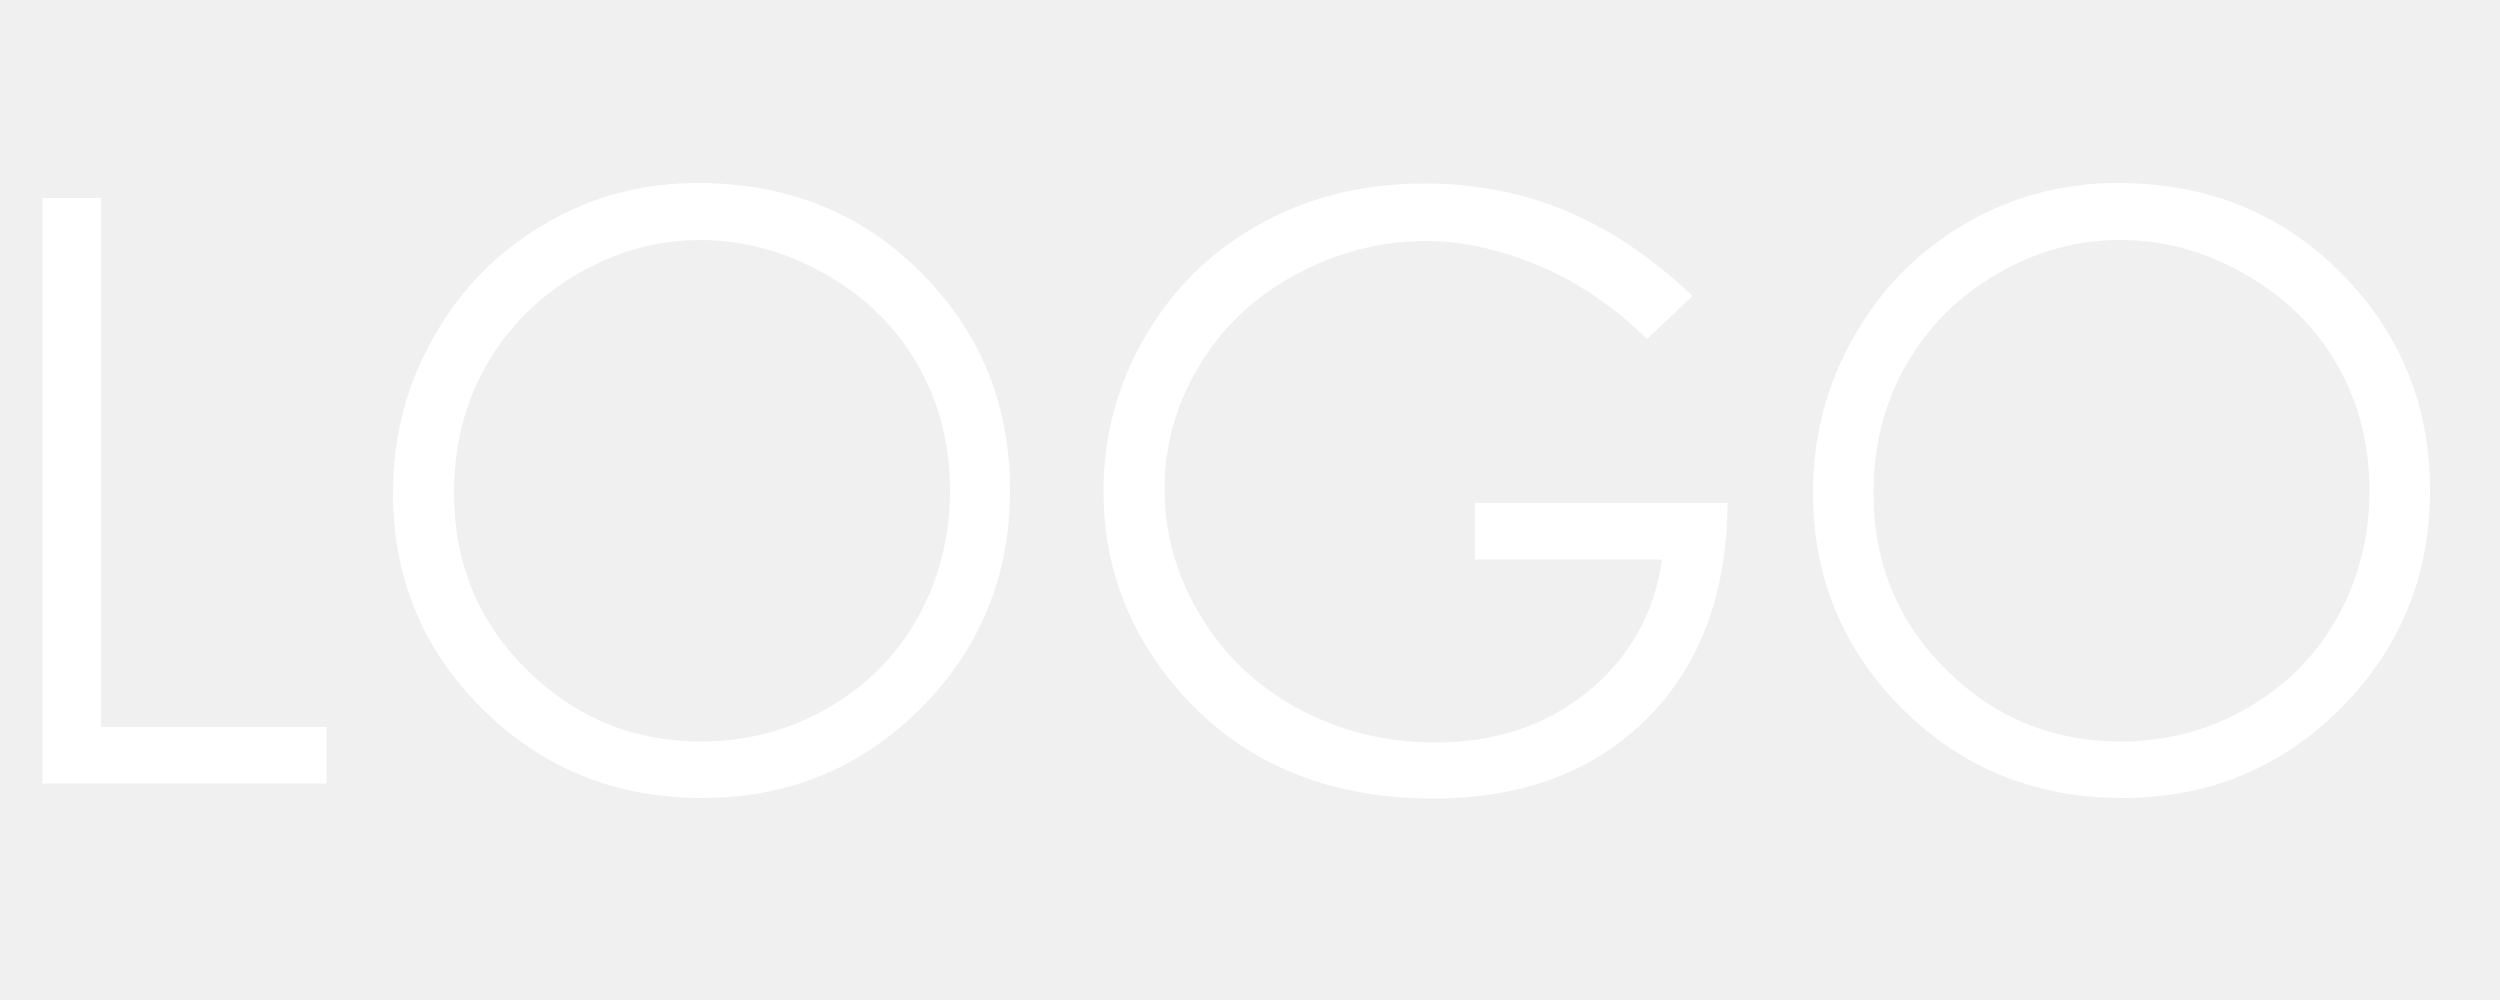
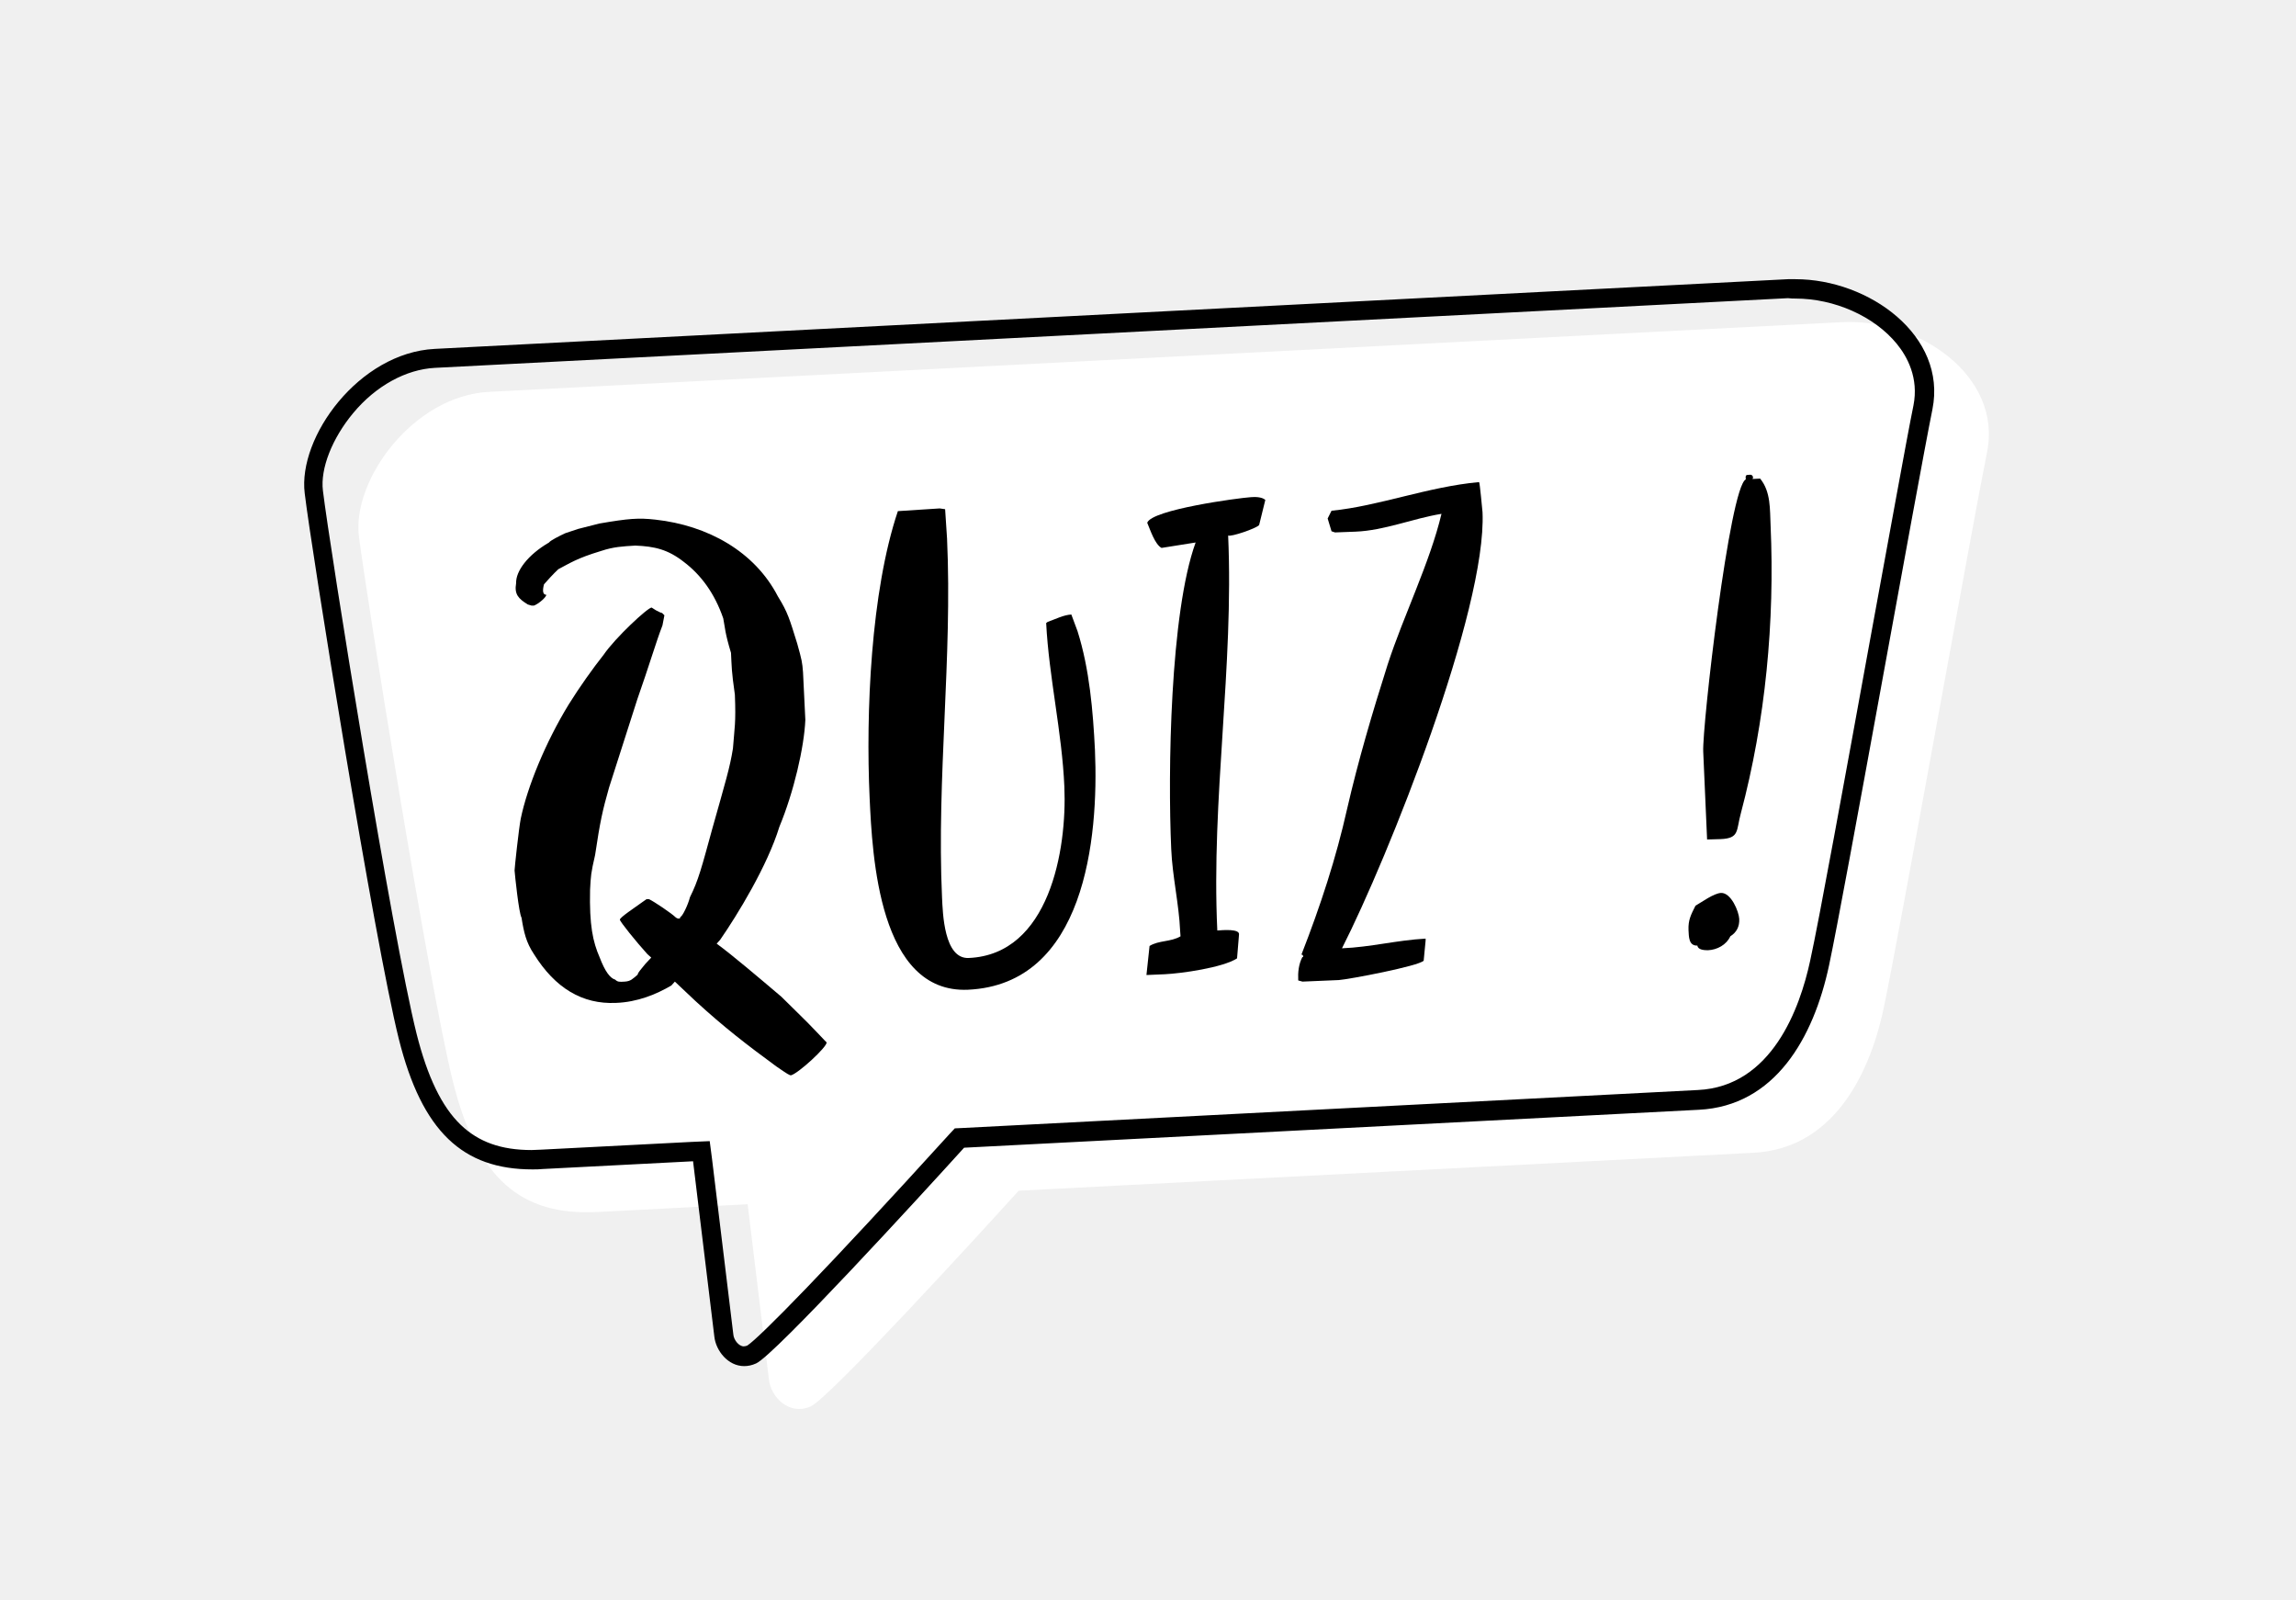
- <svg xmlns="http://www.w3.org/2000/svg" version="1.1" id="Calque_1" x="0px" y="0px" viewBox="0 0 500 200" style="enable-background:new 0 0 500 200;" xml:space="preserve">
+ <svg xmlns="http://www.w3.org/2000/svg" version="1.1" id="Calque_1" x="0px" y="0px" viewBox="0 0 593 413" style="enable-background:new 0 0 593 413;" xml:space="preserve">
  <style type="text/css">
	.st0{fill:#FFFFFF;}
</style>
  <g>
-     <path class="st0" d="M8.5,39.6h11.7v105.8h45.1v11.3H8.5V39.6z" />
-     <path class="st0" d="M139.6,36.6c17.7,0,32.6,5.9,44.5,17.8S202,80.8,202,98.1c0,17.1-6,31.7-17.9,43.6   c-11.9,11.9-26.5,17.9-43.6,17.9c-17.4,0-32-5.9-44-17.8c-12-11.9-17.9-26.3-17.9-43.2c0-11.3,2.7-21.7,8.2-31.3   c5.4-9.6,12.9-17.1,22.3-22.6S128.6,36.6,139.6,36.6z M140.1,48c-8.7,0-16.9,2.3-24.6,6.8S101.6,65.4,97.3,73   c-4.4,7.7-6.5,16.2-6.5,25.6c0,13.9,4.8,25.7,14.5,35.3c9.7,9.6,21.3,14.4,34.9,14.4c9.1,0,17.5-2.2,25.2-6.6   c7.7-4.4,13.8-10.4,18.1-18.1s6.5-16.2,6.5-25.5c0-9.3-2.2-17.7-6.5-25.2c-4.3-7.5-10.4-13.5-18.3-18S148.9,48,140.1,48z" />
-     <path class="st0" d="M338.5,59.2l-9.1,8.6c-6.5-6.4-13.7-11.3-21.5-14.6s-15.4-5-22.7-5c-9.2,0-17.9,2.3-26.2,6.8   c-8.3,4.5-14.7,10.6-19.3,18.4c-4.6,7.7-6.8,15.9-6.8,24.5c0,8.8,2.4,17.2,7.1,25.1c4.7,7.9,11.3,14.2,19.6,18.7   c8.3,4.5,17.5,6.8,27.4,6.8c12.1,0,22.2-3.4,30.6-10.2c8.3-6.8,13.3-15.6,14.8-26.4H295v-11.3h50.5c-0.1,18.1-5.5,32.5-16.1,43.1   c-10.6,10.6-24.9,16-42.7,16c-21.7,0-38.8-7.4-51.4-22.1c-9.7-11.4-14.6-24.5-14.6-39.4c0-11.1,2.8-21.4,8.4-31   c5.6-9.6,13.2-17,22.9-22.4c9.7-5.4,20.7-8.1,33-8.1c9.9,0,19.3,1.8,28,5.4S330.2,51.3,338.5,59.2z" />
-     <path class="st0" d="M423.5,36.6c17.7,0,32.6,5.9,44.5,17.8S486,80.8,486,98.1c0,17.1-6,31.7-17.9,43.6   c-11.9,11.9-26.5,17.9-43.6,17.9c-17.4,0-32-5.9-44-17.8c-11.9-11.9-17.9-26.3-17.9-43.2c0-11.3,2.7-21.7,8.2-31.3   c5.4-9.6,12.9-17.1,22.3-22.6C402.4,39.3,412.6,36.6,423.5,36.6z M424,48c-8.7,0-16.9,2.3-24.6,6.8c-7.8,4.5-13.8,10.6-18.2,18.2   c-4.4,7.7-6.5,16.2-6.5,25.6c0,13.9,4.8,25.7,14.5,35.3c9.6,9.6,21.3,14.4,34.9,14.4c9.1,0,17.5-2.2,25.2-6.6   c7.7-4.4,13.8-10.4,18.1-18.1c4.3-7.7,6.5-16.2,6.5-25.5c0-9.3-2.2-17.7-6.5-25.2c-4.3-7.5-10.4-13.5-18.3-18   C441.2,50.3,432.9,48,424,48z" />
+     <path class="st0" d="M475.8,83.2l-349.5,18c-19.6,1-35.4,22.8-33.6,37.3s18,115.7,24.3,140.9c6.3,25.2,17.7,34.6,37.3,33.6l38.8-2   l5.5,45.3c0.5,4.4,5.1,9.4,10.8,6.9c4.8-2.2,42.2-43,53.7-55.7l189.8-9.8c19.6-1,29.6-18.5,33.6-37.3s22.7-123.8,26.7-143.6   S495.4,82.2,475.8,83.2z" />
+   </g>
+   <path d="M463.7,77.1c10.1,0,20.4,4.6,26.2,11.7c2.7,3.3,5.7,8.8,4.3,15.9c-1.8,8.8-6.4,34.5-11.4,61.6c-6.1,33.5-13,71.5-15.3,81.9  c-2.6,12-9.8,32.4-29,33.3l-189.8,9.8l-2.1,0.1l-1.4,1.5c-31.8,35-49,52.5-52.2,54.6c-0.3,0.1-0.6,0.2-0.9,0.2  c-1.3,0-2.6-1.7-2.7-3.1l0,0l0,0l-5.5-45.3l-0.6-4.6l-4.7,0.2l-38.8,2c-0.8,0-1.7,0.1-2.5,0.1c-7.9,0-13.7-2.1-18.3-6.5  c-4.9-4.7-8.6-12.4-11.4-23.5c-6.3-25.1-22.4-125.4-24.2-140.3c-0.7-5.7,2.4-13.5,7.8-20c5.9-7.1,13.7-11.3,21.1-11.7l349.5-18  C462.6,77.1,463.1,77.1,463.7,77.1 M463.7,72.1c-0.6,0-1.3,0-1.9,0l-349.5,18c-19.6,1-35.4,22.8-33.6,37.3  c1.7,14.4,18,115.7,24.3,140.9c6,24,16.6,33.7,34.5,33.7c0.9,0,1.8,0,2.7-0.1l38.8-2l5.5,45.3c0.4,3.6,3.5,7.6,7.7,7.6  c1,0,2-0.2,3.1-0.7c4.8-2.2,42.2-43,53.7-55.7l189.8-9.8c19.6-1,29.6-18.5,33.6-37.3c4-18.7,22.7-123.8,26.7-143.6  C502.9,86.7,482.7,72.1,463.7,72.1L463.7,72.1z" />
+   <g>
+     <path d="M179.6,258.5l-5.3-5l-0.9,1c-3.9,2.3-8.8,4.3-14.3,4.5c-8.7,0.4-15.7-3.8-21.2-12.6c-2-3-2.6-5.6-3.2-9.4   c-0.7-1.2-1.7-10.9-1.8-12.2c0-0.6,1.1-10.9,1.6-13.4c1.7-8.2,6.4-19.7,12.4-29.5c2.8-4.5,6.3-9.4,9-12.8   c3-4.4,11.4-12.2,12.4-12.2l1.1,0.7c0.6,0.3,1.3,0.7,1.6,0.7l0.6,0.6l-0.5,2.6c-1.7,4.4-3.4,10.3-6.5,19.1l-7.3,22.8   c-1.7,6-2.3,8.7-3.6,17.4c-1.1,4.8-1.1,5.3-1.3,9c-0.2,9.1,0.7,13.4,2.5,17.5c1.3,3.4,2.6,5.3,4,5.7c0.6,0.6,1.1,0.6,2.5,0.5   c1.5-0.1,2-0.7,3.3-1.8c0-0.5,0.9-1.4,2-2.8l1.5-1.6l-1-0.9c-2.9-3.2-7.1-8.4-7.1-8.9c0-0.6,4-3.2,5.9-4.6l1-0.7l0.6,0   c1.3,0.6,5.9,3.7,6.9,4.7c0.6,0.5,1.3,0.4,1.2-0.1c0.5,0,2-3.1,2.5-5.1c2.2-4.4,3-7.6,5.8-17.8c3.4-12.1,4.5-15.6,5.3-20.6   c0.4-5.4,0.8-6.5,0.5-13.9c-0.9-6.3-0.8-7-1-10.8c-1.6-5.3-1.5-6.3-2-8.9c-2.2-6.4-5.7-11.2-10.2-14.6c-4.1-3.2-7.5-4-12.5-4.2   c-3.3,0.2-5.6,0.3-8.9,1.4c-6.3,1.9-8.1,3.2-11,4.7c-1.1,1-3.2,3.3-3.7,3.9c-0.5,1.9-0.2,2.7,0.6,2.7c0,0.6-1.9,2.3-3.2,2.8l-0.6,0   l-1-0.3c-2.4-1.5-3.5-2.6-3-5.5c-0.1-3.1,3-7.3,8.5-10.5c0.3-0.5,2.7-1.7,4.2-2.4l3.3-1.1l5.5-1.4c7.6-1.3,10.1-1.5,14.5-1   c13.5,1.5,25.6,8.2,31.6,19.8c2.6,4.2,3,5.8,5,12.2c1.2,4.3,1.3,4.8,1.5,7.4l0.6,12.3c-0.3,7.1-3,18.7-6.7,27.6   c-3.1,10.1-10.8,22.7-15.3,29.2l-0.9,1c4.1,3,10.8,8.7,16.7,13.7c4.2,4.2,5.8,5.6,9.4,9.4l1.8,1.9l0.5,0.5c0.1,1.2-7.3,8-9.2,8.5   c-0.4,0-0.9-0.3-3.8-2.3C193,269.9,187,265.3,179.6,258.5z" />
+     <path d="M224.6,206c-1-21.9,0.3-53.2,7.3-74l10.8-0.7l1.4,0.2l0.5,7.6c1.4,30.8-2.7,61.8-1.3,92.6c0.2,4.1,0.5,16,6.9,15.7   c20.8-0.9,25.4-27.9,24.7-44.2c-0.6-14.1-4-28.4-4.7-42.3l0.4-0.3c2-0.7,4.1-1.8,6.1-1.9l1.6,4.3c3.1,9.8,4,20.7,4.5,30.7   c1,22.9-2.6,60.5-32.8,61.9C227,256.6,225.3,221.1,224.6,206z" />
+     <path d="M296.1,251.8l0.8-7.5c2.4-1.5,5.5-1,8-2.5l-0.1-1.4c-0.3-6.9-2-14.1-2.3-21.1c-0.9-19.8-0.3-61,6.3-79.2l-8.8,1.4   c-1.7-0.9-2.9-4.6-3.7-6.5c1.2-3.4,23.6-6.4,26.7-6.6c1.1-0.1,2.9-0.1,3.8,0.7l-1.6,6.5c-0.8,0.9-7.3,3.1-8,2.7   c1.5,33.9-4.4,68-2.8,102c1.4-0.1,5.9-0.5,5.6,1.1l-0.5,6.1c-3.7,2.4-14.4,3.9-18.7,4.1L296.1,251.8z" />
+     <path d="M336.4,253.5l-1.1-0.3c-0.1-2.1,0.1-4.2,1.1-6.1c0.4,0.4,0.1-0.9-0.3-0.5c5-12.8,9-25.1,11.8-37.6   c2.9-12.6,6.5-24.8,10.5-37.4c4.1-12.6,10.9-26.3,13.9-38.9c-7.4,1.2-14.7,4.3-22.2,4.6l-5.3,0.2l-0.9-0.3l-1-3.3l1-2   c12.2-1.2,24.9-6.2,38.1-7.4c0.2,0,0.8,6.9,0.9,7.8c1.1,25.2-24.3,89-36.3,112.6c7.4-0.3,14.2-2.1,21.6-2.5l0,0.5l-0.5,5.2   c-1.3,1.4-19.2,4.8-21.9,5L336.4,253.5z" />
+     <path d="M436.1,240.2c-0.1-2.6,0.6-3.9,1.8-6.3c1.6-0.9,4.7-3.2,6.6-3.3c2.6-0.1,4.6,4.8,4.7,6.7c0.1,2-0.7,3.5-2.3,4.5   c-1,2.2-3.4,3.5-5.8,3.6c-0.9,0-2.6-0.1-2.7-1.2C436.1,244.3,436.2,241.8,436.1,240.2z M440.9,216.8l-1-22.7   c-0.3-6.3,6.8-68.3,11-70.3c-0.2-1.4,0.3-1.1,1.2-1.2c0.5,0,0.9,0.7,0.5,1.1l2-0.1c2.8,3.4,2.5,8,2.7,12.1   c1.1,24.9-1.3,50.3-7.7,74.4c-1.2,4.4-0.3,6.4-5.2,6.6L440.9,216.8z" />
  </g>
</svg>
